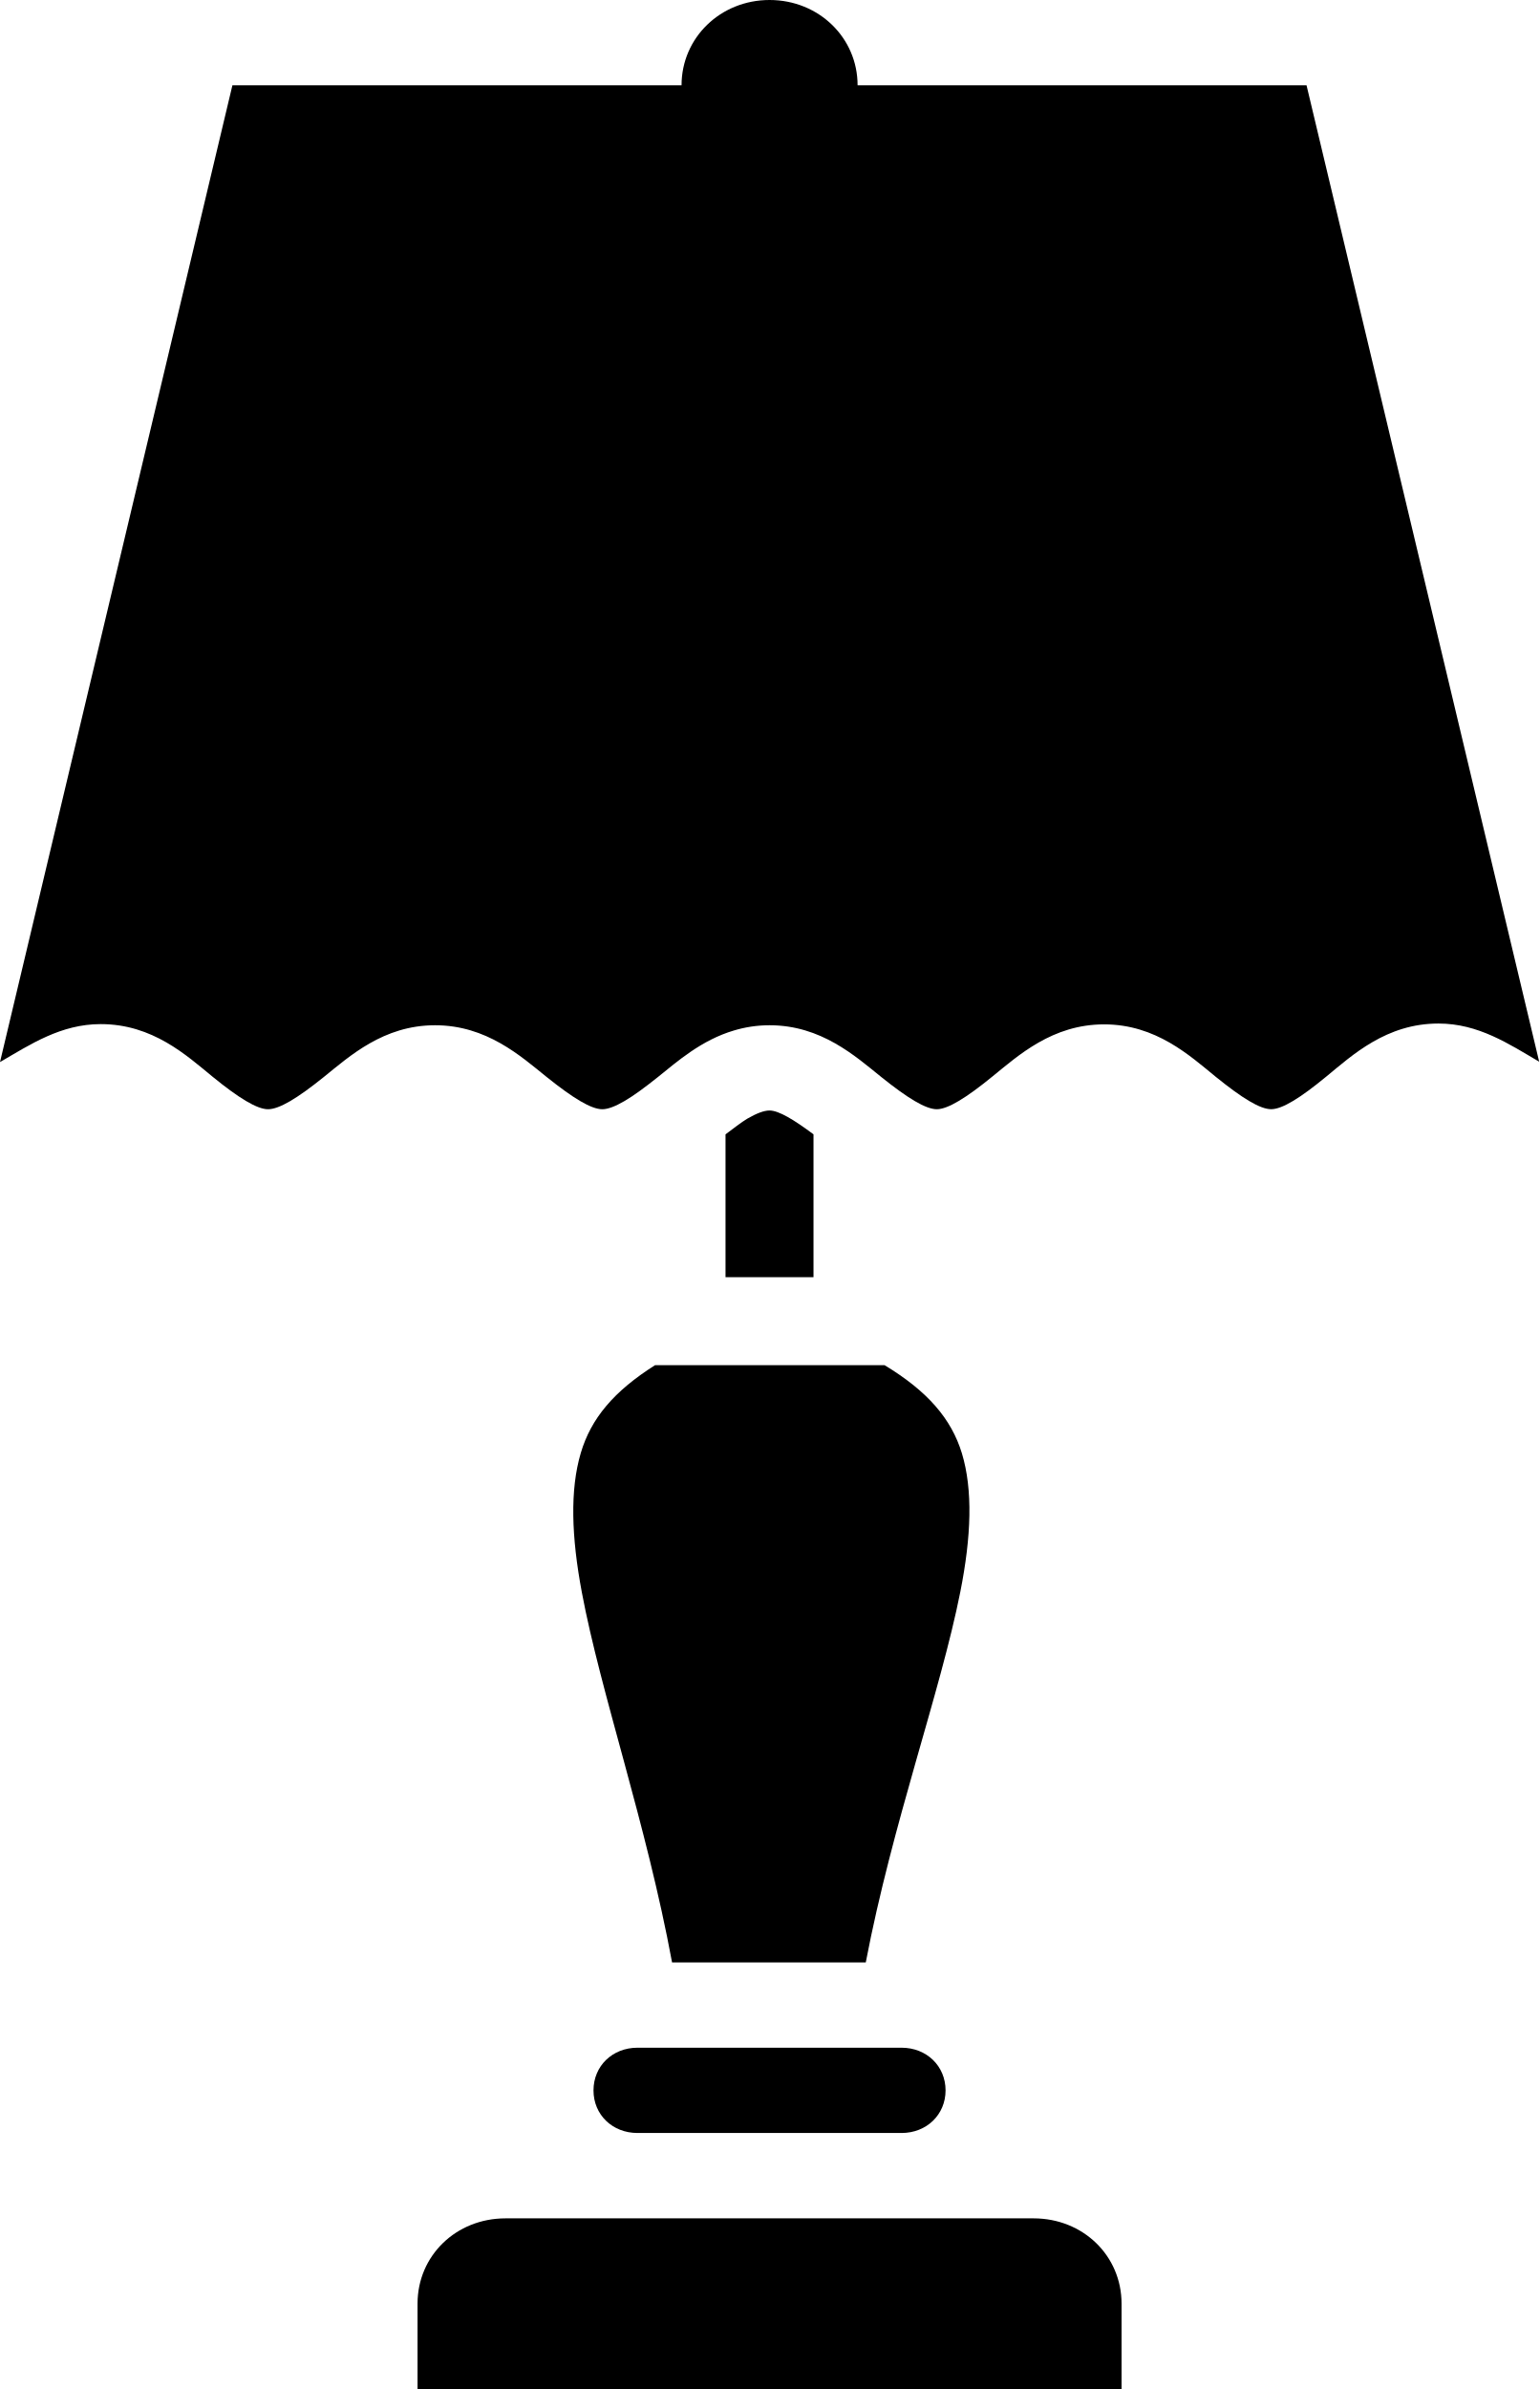
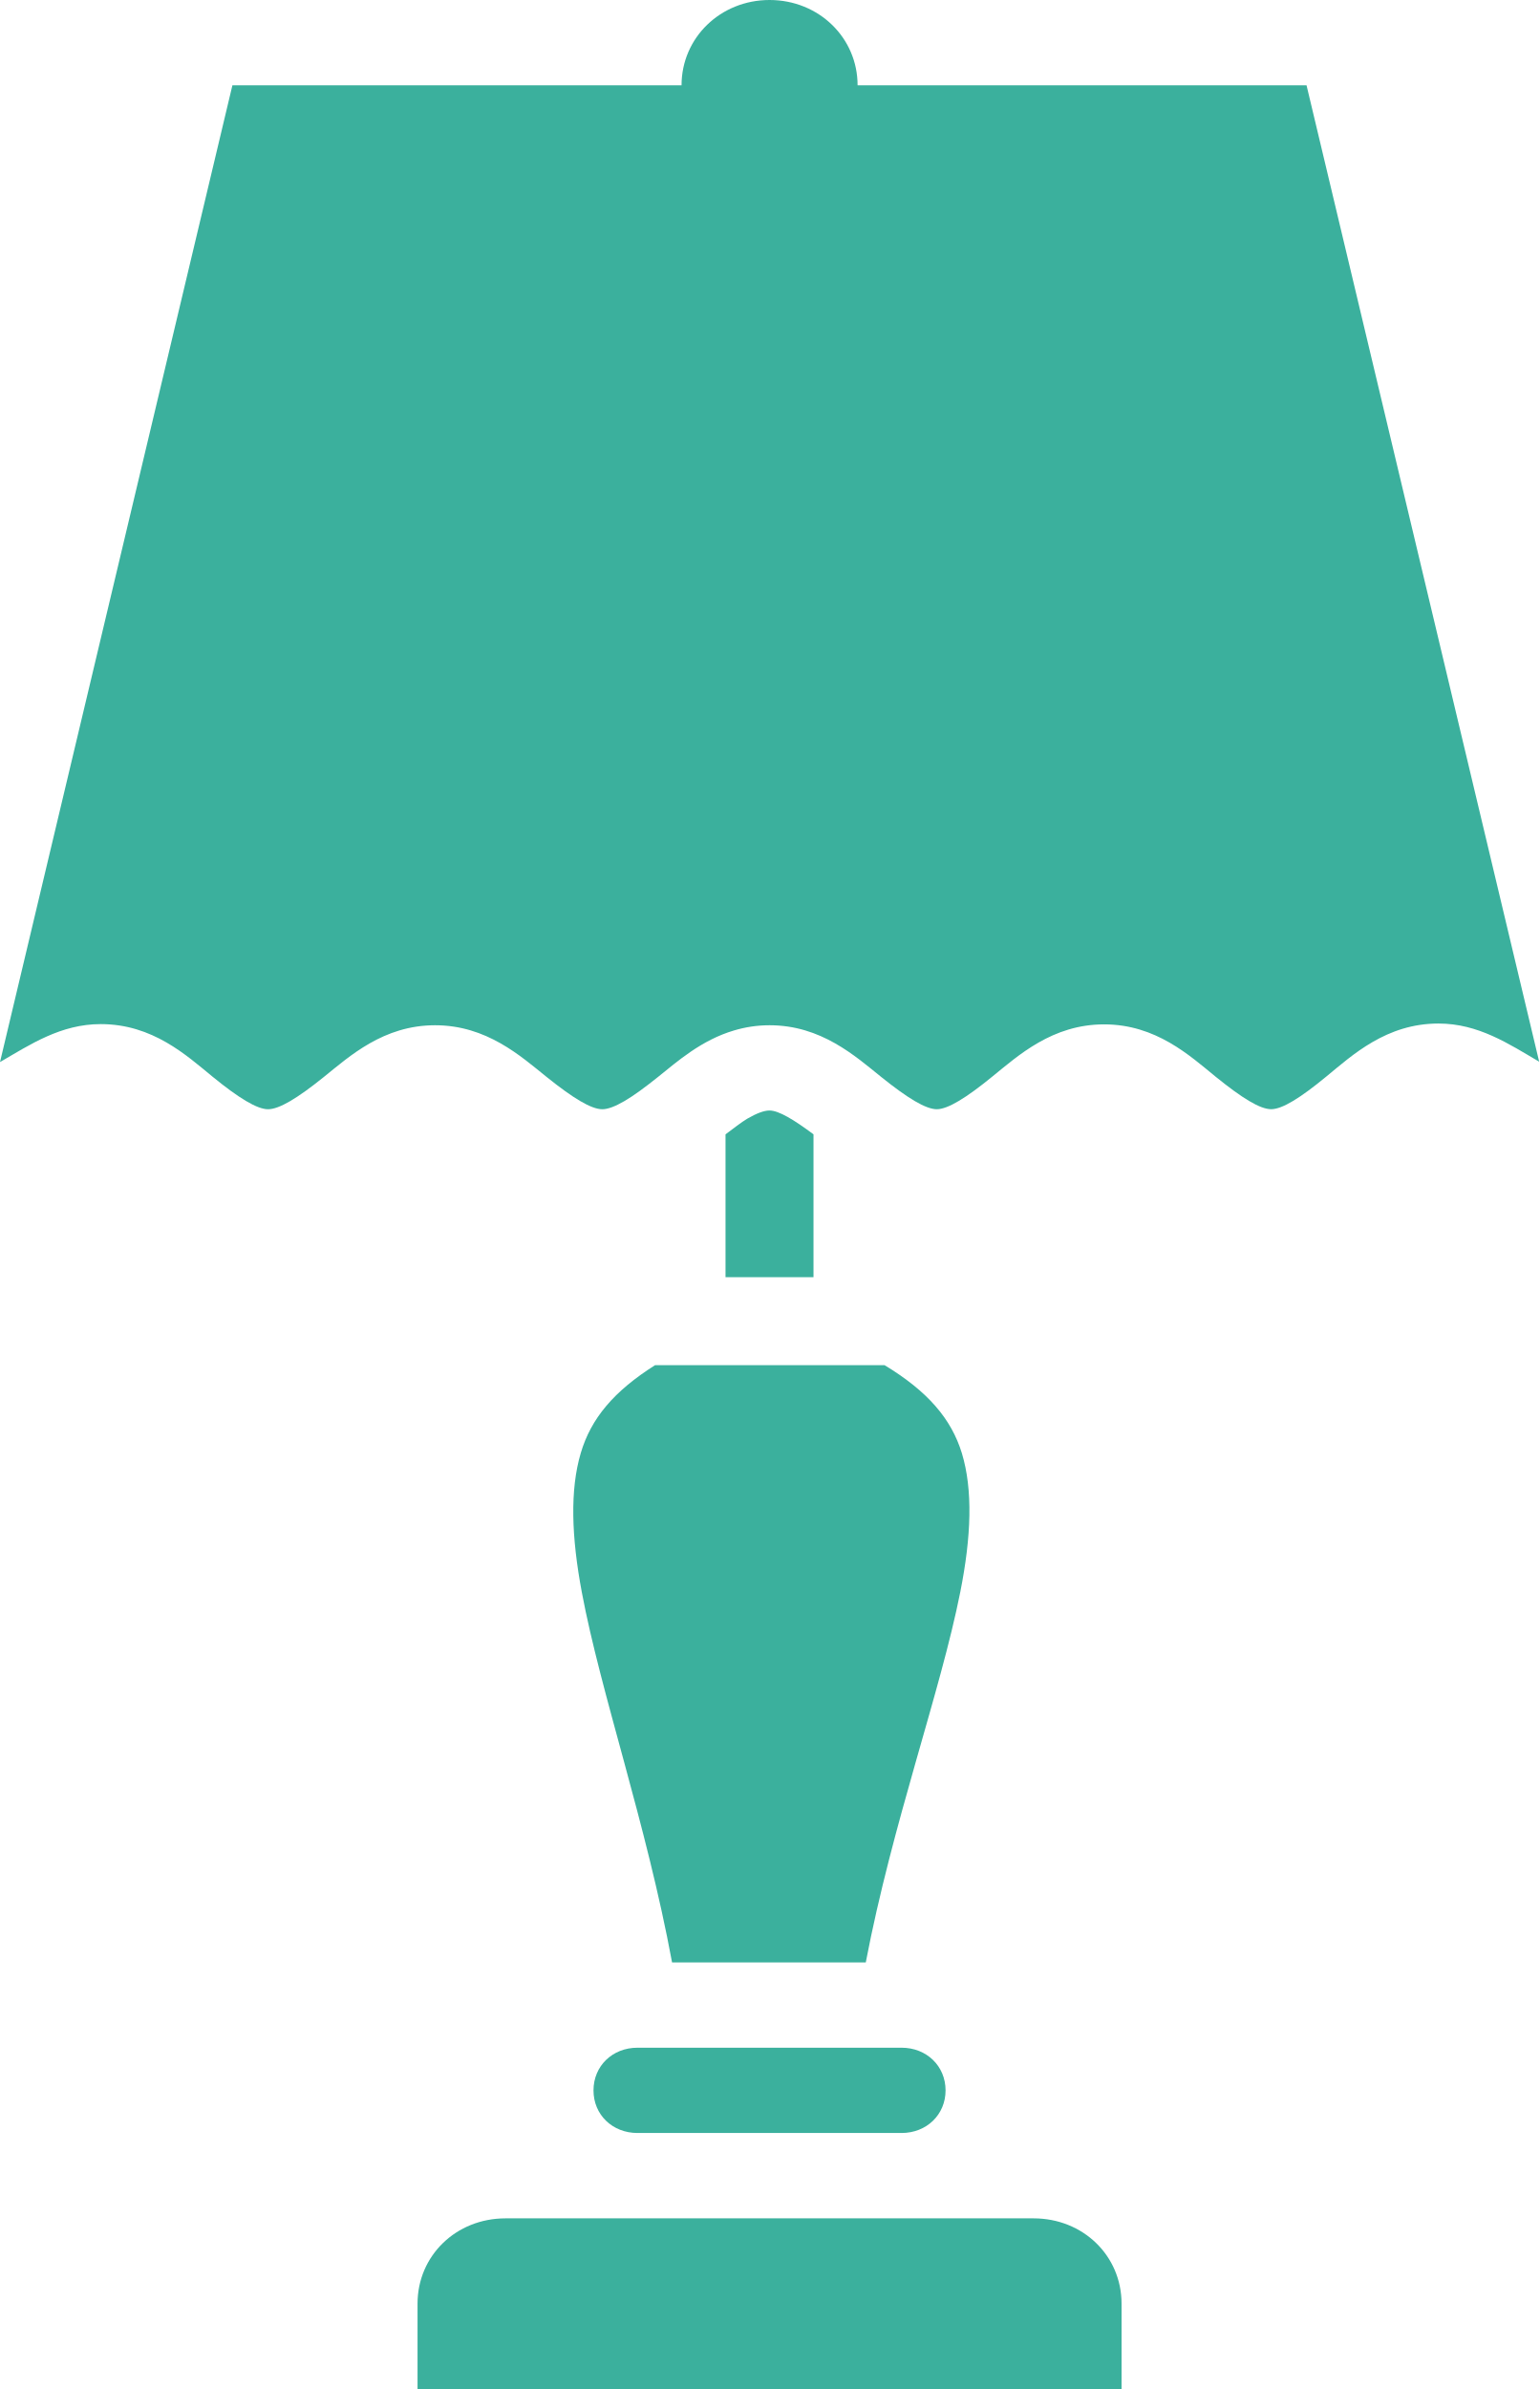
- <svg xmlns="http://www.w3.org/2000/svg" version="1.1" id="svg4488" x="0px" y="0px" width="40.219px" height="62.411px" viewBox="-259.404 -19.675 40.219 62.411" enable-background="new -259.404 -19.675 40.219 62.411" xml:space="preserve">
+ <svg xmlns="http://www.w3.org/2000/svg" version="1.1" id="svg4488" x="0px" y="0px" width="40.219px" height="62.411px" viewBox="-259.404 -19.675 40.219 62.411" enable-background="new -259.404 -19.675 40.219 62.411" xml:space="preserve" fill="#3bb09d">
  <g>
    <path d="M-244.227,18.283c-0.286,0.966-0.245,2.191,0.027,3.639c0.494,2.635,1.687,6.041,2.358,9.67h5.062 c0.696-3.641,1.949-7.05,2.471-9.683c0.287-1.445,0.33-2.66,0.041-3.617c-0.275-0.899-0.89-1.618-2.021-2.303h-5.997 C-243.361,16.668-243.96,17.38-244.227,18.283z" />
    <path d="M-232.395,38.278h-13.799c-1.293,0-2.299,0.976-2.299,2.229v2.229h2.299h13.799h2.299v-2.229 C-230.096,39.254-231.102,38.278-232.395,38.278z" />
    <path d="M-225.262-17.446h-11.732c0-1.244-1.015-2.229-2.3-2.229c-1.283,0-2.3,0.985-2.3,2.229h-11.737l-6.073,25.517 c0.794-0.461,1.589-0.992,2.632-0.992c1.359,0,2.243,0.818,2.924,1.375c0.682,0.557,1.162,0.849,1.447,0.849 c0.292,0.001,0.769-0.287,1.451-0.836c0.681-0.548,1.564-1.358,2.915-1.358c1.349,0,2.237,0.806,2.919,1.354 c0.684,0.549,1.161,0.84,1.451,0.84c0.146,0,0.338-0.073,0.58-0.214c0.242-0.141,0.53-0.353,0.872-0.626 c0.512-0.411,1.139-0.967,1.99-1.218c0.284-0.085,0.593-0.136,0.93-0.136c1.347,0,2.238,0.805,2.92,1.354 c0.683,0.548,1.159,0.84,1.451,0.84c0.287-0.002,0.766-0.296,1.445-0.85c0.684-0.554,1.571-1.367,2.925-1.367 c1.356,0,2.239,0.817,2.919,1.371c0.342,0.276,0.631,0.489,0.872,0.631c0.24,0.143,0.431,0.214,0.575,0.214 c0.288,0,0.762-0.293,1.442-0.854c0.68-0.559,1.567-1.384,2.929-1.384c1.044,0,1.839,0.533,2.632,0.997L-225.262-17.446z" />
    <path d="M-235.881,33.82h-6.864c-0.657,0-1.15,0.479-1.15,1.115c0,0.635,0.493,1.113,1.15,1.113h6.9c0.655,0,1.15-0.479,1.15-1.113 c0-0.636-0.495-1.115-1.15-1.115H-235.881z" />
    <path d="M-239.295,9.336c-0.146,0-0.338,0.074-0.58,0.213c-0.157,0.094-0.37,0.261-0.57,0.41v3.731h2.299V9.959 C-238.651,9.581-239.054,9.336-239.295,9.336z" />
  </g>
</svg>
